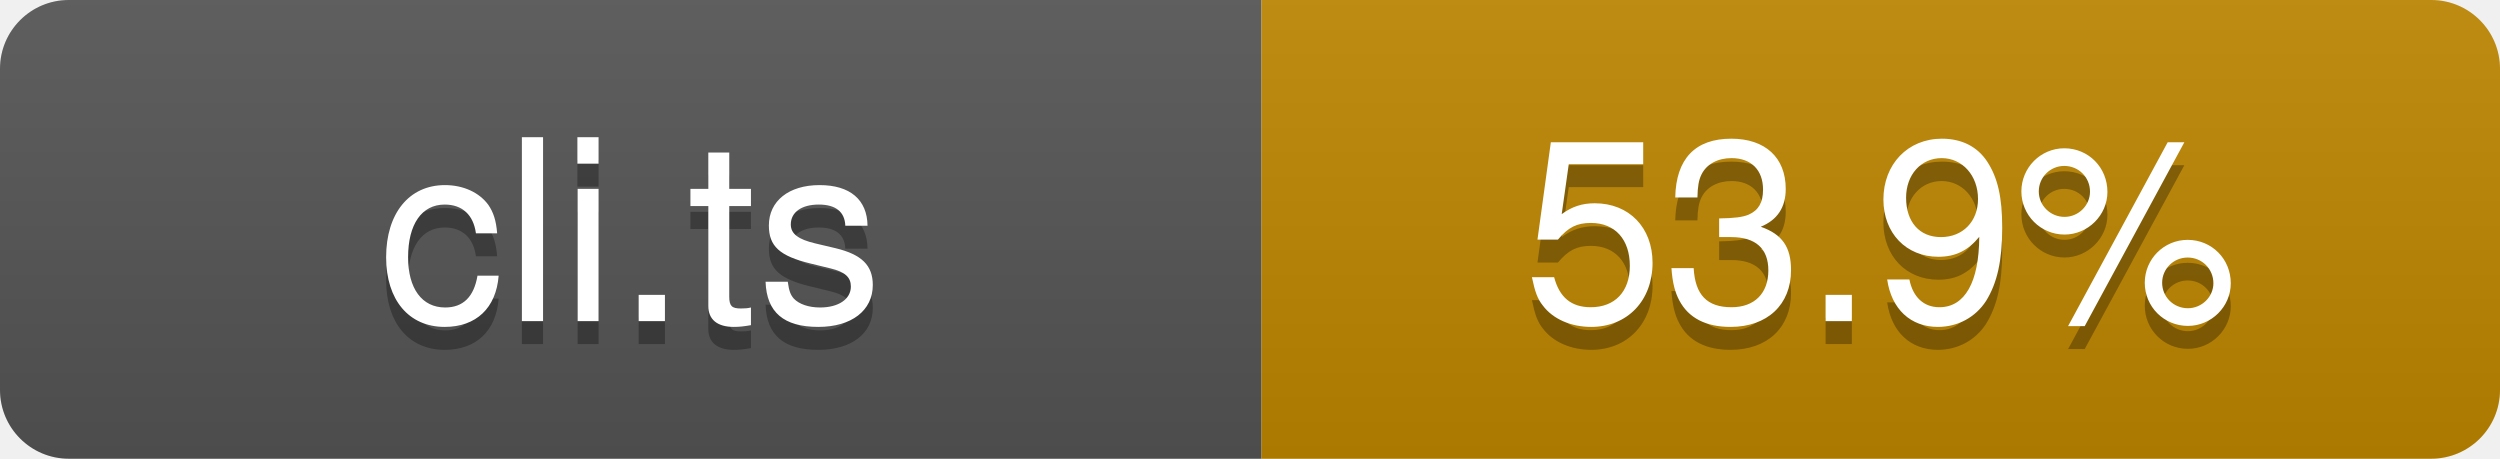
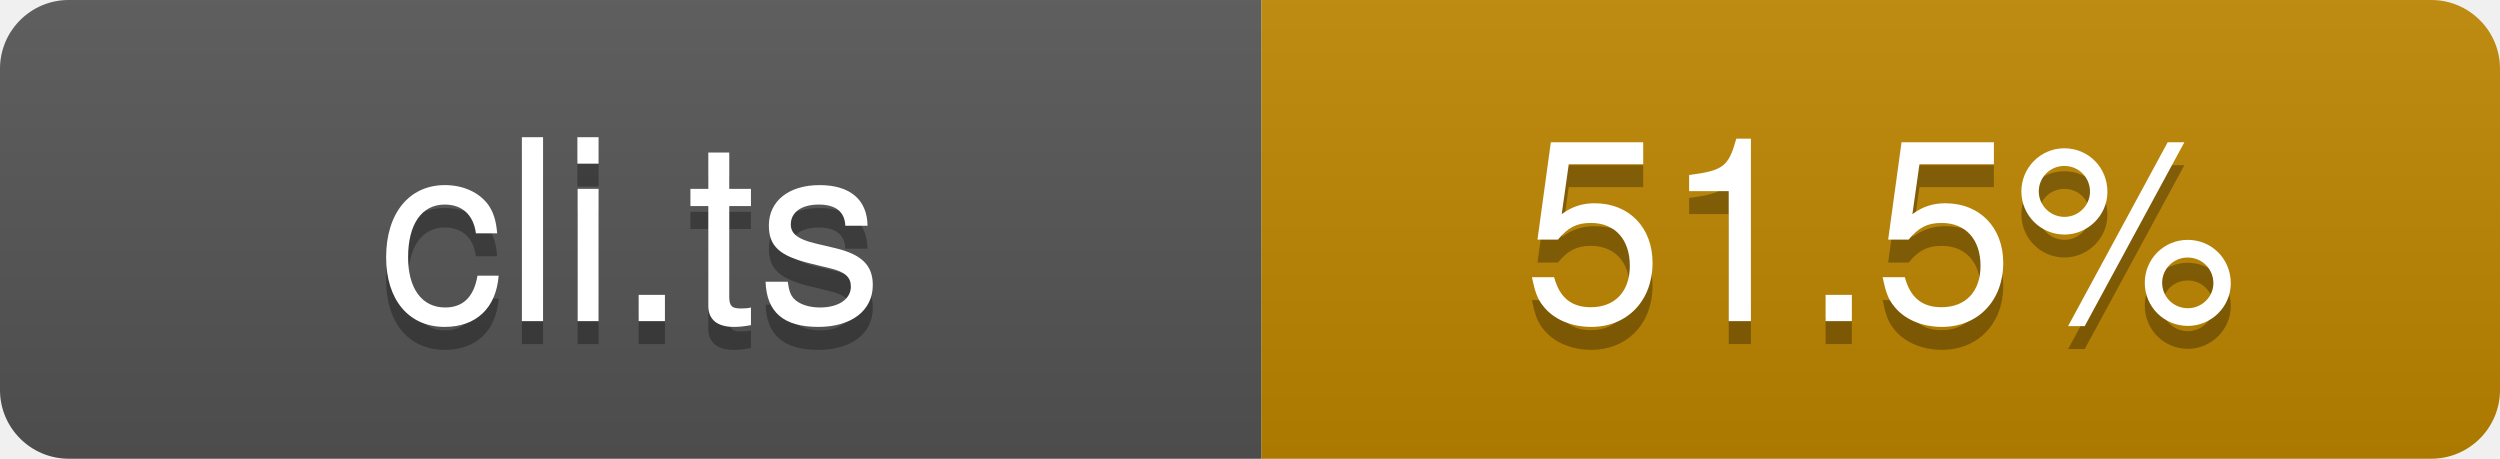
- <svg xmlns="http://www.w3.org/2000/svg" width="109" height="20" role="img" aria-label="cli.ts: 53.9%">
+ <svg xmlns="http://www.w3.org/2000/svg" width="109" height="20" role="img" aria-label="cli.ts: 51.5%">
  <linearGradient id="covpages-grad" x2="0" y2="100%">
    <stop offset="0" stop-color="#bbb" stop-opacity=".1" />
    <stop offset="1" stop-opacity=".1" />
  </linearGradient>
  <clipPath id="covpages-r">
    <rect width="109" height="20" rx="3" fill="#fff" />
  </clipPath>
  <g clip-path="url(#covpages-r)">
    <rect width="55" height="20" fill="#555" />
    <rect x="55" width="54" height="20" fill="#bf8700" />
    <rect width="109" height="20" fill="url(#covpages-grad)" />
  </g>
  <g fill="#fff" text-anchor="middle" font-family="-apple-system,BlinkMacSystemFont,Segoe UI,Helvetica,Arial,sans-serif" text-rendering="geometricPrecision" font-size="110">
    <text aria-hidden="true" x="275" y="150" fill="#010101" fill-opacity=".3" transform="scale(.1)">cli.ts</text>
    <text x="275" y="140" transform="scale(.1)" fill="#fff">cli.ts</text>
-     <text aria-hidden="true" x="820" y="150" fill="#010101" fill-opacity=".3" transform="scale(.1)">53.9%</text>
-     <text x="820" y="140" transform="scale(.1)" fill="#fff">53.9%</text>
+     <text aria-hidden="true" x="820" y="150" fill="#010101" fill-opacity=".3" transform="scale(.1)">51.5%</text>
+     <text x="820" y="140" transform="scale(.1)" fill="#fff">51.5%</text>
  </g>
</svg>
